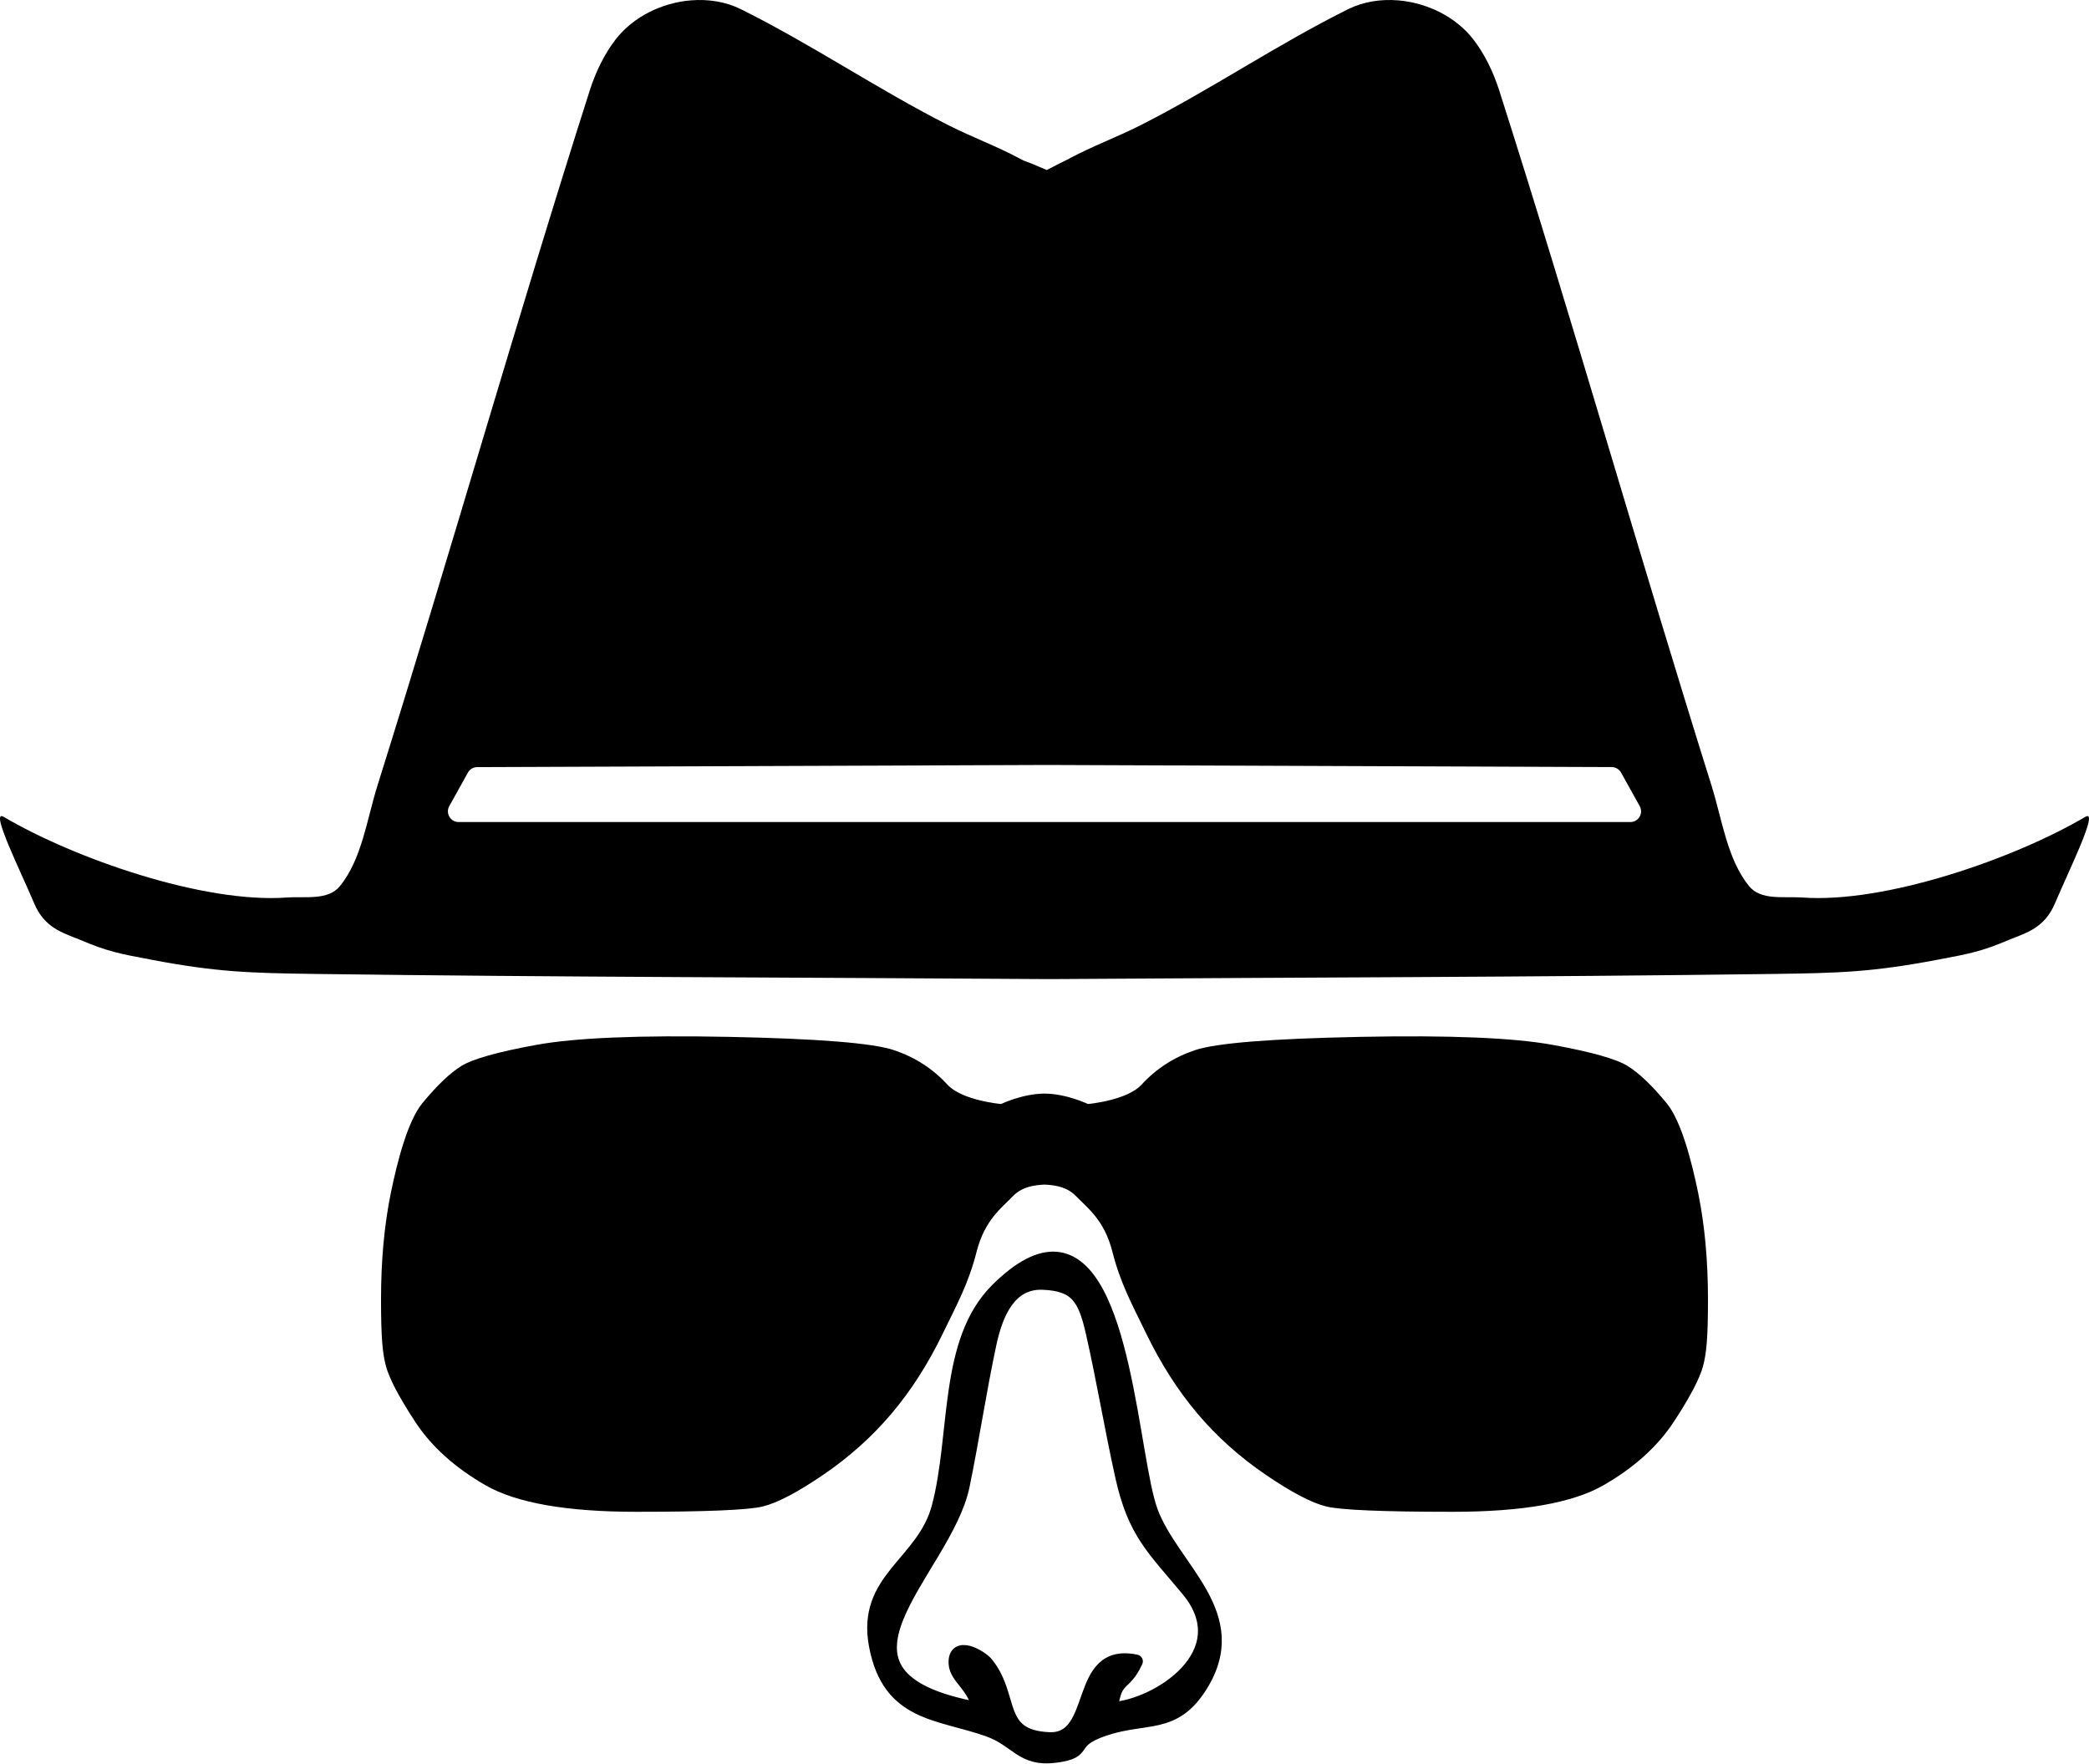
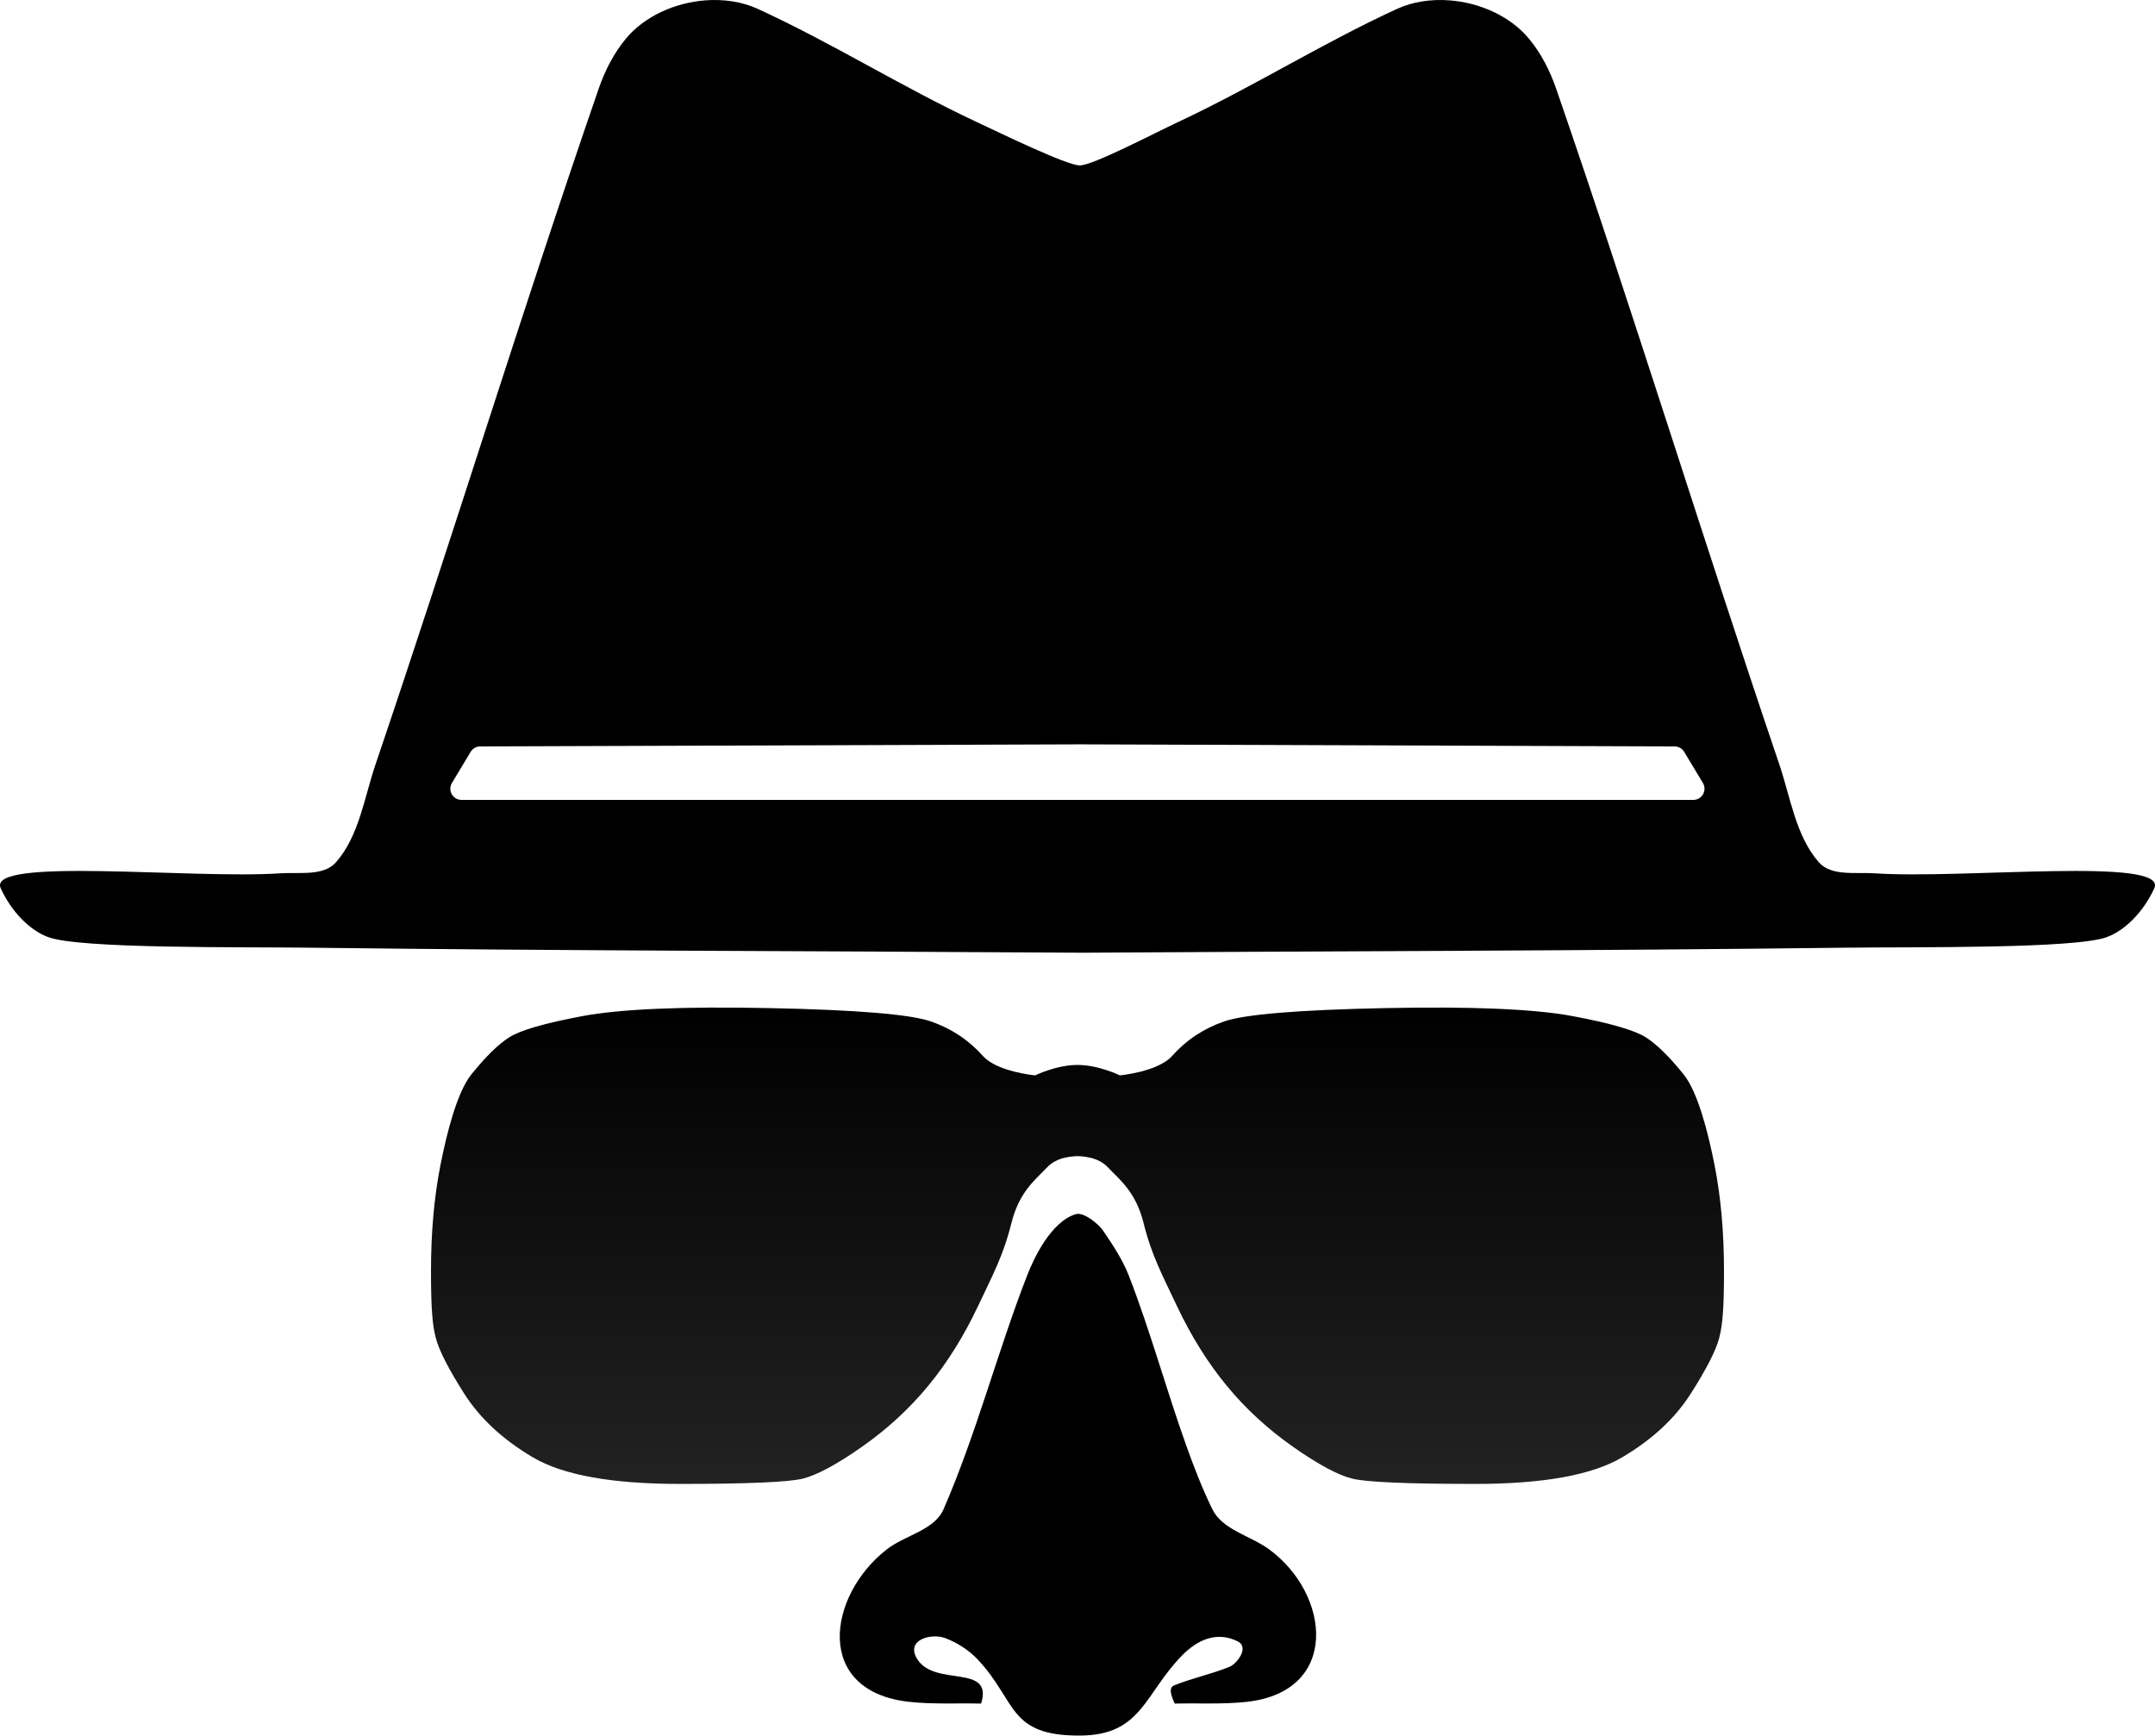
- <svg xmlns="http://www.w3.org/2000/svg" height="100%" stroke-miterlimit="10" style="fill-rule:nonzero;clip-rule:evenodd;stroke-linecap:round;stroke-linejoin:round;" version="1.1" viewBox="25 102.5 974 822.158" width="100%" xml:space="preserve">
-   <defs />
-   <g id="Layer-1">
-     <g opacity="1">
-       <path d="M347.158 102.667C333.67 103.768 320.252 110.257 312.022 120.914C306.634 127.89 302.66 136.266 299.909 144.882C265.616 252.321 234.811 361.055 201.019 468.682C196.005 484.654 193.75 502.95 183.522 515.613C177.967 522.491 167.183 520.334 158.8 520.948C119.732 523.824 59.437 502.634 26.759 483.372C19.987 479.381 34.511 508.435 40.926 523.654C45.712 535.005 53.934 537.294 61.752 540.432C75.248 546.194 80.534 547.105 95.471 549.942C125.88 555.716 141.259 556.178 172.118 556.591C284.143 558.093 400.593 558.208 512.705 558.988C513.744 558.98 514.783 558.994 515.822 558.988C627.84 558.209 739.864 558.094 851.876 556.591C882.736 556.178 898.116 555.716 928.523 549.942C943.46 547.105 948.816 546.195 962.312 540.432C970.13 537.293 978.353 535.005 983.139 523.654C989.555 508.435 1004.01 479.381 997.235 483.372C964.557 502.634 904.262 523.824 865.194 520.948C856.812 520.332 846.026 522.491 840.472 515.613C830.243 502.95 827.989 484.653 822.975 468.682C789.183 361.055 758.378 252.321 724.085 144.882C721.334 136.266 717.36 127.89 711.972 120.914C703.742 110.257 690.324 103.768 676.836 102.667C668.744 102.007 660.607 103.288 653.602 106.765C620.542 123.174 589.576 144.297 556.625 160.964C545.906 166.385 534.138 170.722 523.544 176.427C519.782 178.453 523.555 176.303 513.06 181.762C500.484 176.32 504.227 178.46 500.45 176.427C489.856 170.722 478.088 166.385 467.369 160.964C434.418 144.297 403.452 123.174 370.392 106.765C363.387 103.288 355.25 102.007 347.158 102.667ZM512.564 459.157L513.697 459.157L776.481 460.151C778.29 460.158 779.954 461.141 780.832 462.722L789.517 478.344C791.37 481.677 788.96 485.774 785.147 485.774L515.822 485.774L512.705 485.774L238.847 485.774C235.033 485.774 232.624 481.677 234.476 478.344L243.162 462.722C244.04 461.141 245.704 460.158 247.513 460.151L512.564 459.157Z" fill="#000000" fill-rule="nonzero" opacity="1" stroke="none" />
-       <g opacity="1">
-         <path d="M364.728 585.926C323.17 585.102 293.324 586.339 275.189 589.638C257.055 592.936 245.343 596.235 240.054 599.534C234.765 602.833 228.72 608.606 221.919 616.853C215.119 625.1 210.208 644.068 207.185 658.913C204.163 673.758 202.652 690.252 202.652 708.395C202.652 726.539 203.407 733.549 204.918 739.322C206.43 745.095 210.963 753.754 218.519 765.3C226.075 776.846 237.032 786.743 251.388 794.99C265.744 803.237 289.168 807.36 321.659 807.36C354.15 807.36 373.796 806.536 380.596 804.886C387.396 803.237 396.841 798.288 408.931 790.041C421.021 781.794 431.599 772.31 440.666 761.589C449.734 750.868 457.667 738.497 464.468 724.477C471.268 710.457 476.558 700.973 480.336 686.128C484.114 671.284 491.9 665.789 497.337 660.15C507.433 649.677 526.912 660.083 512 648.321C497.3 660.073 516.567 649.677 526.663 660.15C532.1 665.789 539.886 671.284 543.664 686.128C547.442 700.973 552.732 710.457 559.532 724.477C566.333 738.497 574.266 750.868 583.334 761.589C592.401 772.31 602.979 781.794 615.069 790.041C627.159 798.288 636.604 803.237 643.404 804.886C650.204 806.536 669.85 807.36 702.341 807.36C734.832 807.36 758.256 803.237 772.612 794.99C786.968 786.743 797.925 776.846 805.481 765.3C813.037 753.754 817.57 745.095 819.082 739.322C820.593 733.549 821.348 726.539 821.348 708.395C821.348 690.252 819.837 673.758 816.815 658.913C813.792 644.068 808.881 625.1 802.081 616.853C795.28 608.606 789.235 602.833 783.946 599.534C778.657 596.235 766.945 592.936 748.811 589.638C730.676 586.339 700.83 585.102 659.272 585.926C617.714 586.751 592.023 588.813 582.2 592.112C572.377 595.411 564.066 600.771 557.265 608.194C550.465 615.616 532.26 617.234 532.26 617.234C532.26 617.234 522.13 612.378 512 612.378C501.87 612.378 491.74 617.234 491.74 617.234C491.74 617.234 473.535 615.616 466.735 608.194C459.934 600.771 451.623 595.411 441.8 592.112C431.977 588.813 406.286 586.751 364.728 585.926Z" fill="#000000" fill-rule="nonzero" opacity="1" stroke="none" />
-         <path d="M517.255 689.263C509.815 688.743 500.804 692.963 489.854 703.853C465.529 728.046 471.538 771.425 462.514 805.259C455.505 831.539 427.405 838.524 433.298 869.694C439.478 902.381 462.674 900.855 485.741 909.042C499.427 913.9 501.3 923.326 517.316 921.19C533.096 919.085 522.347 914.68 539.696 908.778C559.197 902.144 572.219 908.399 584.699 888.708C605.923 855.221 571.655 834.007 561.714 807.108C552.753 782.863 549.497 691.515 517.255 689.263ZM511.146 700.684C526.916 701.275 530.751 707.728 534.373 723.659C539.434 745.915 543.155 768.514 548.104 790.801C553.944 817.103 562.675 824.331 578.771 843.683C603.555 873.48 564.272 898.266 543.083 899.271C545.014 883.469 549.108 889.289 554.697 877.089C525.734 870.904 537.872 914.366 514.049 913.267C488.985 912.112 497.57 893.616 485.015 878.145C482.319 874.822 469.927 867.636 470.438 878.079C470.77 884.874 479.877 888.898 481.144 899.271C397.734 884.052 465.639 835.52 473.946 795.224C478.483 773.215 481.755 750.906 486.467 728.941C489.498 714.808 495.714 700.107 511.146 700.684Z" fill="#000000" fill-rule="nonzero" opacity="1" stroke="#000000" stroke-linecap="round" stroke-linejoin="round" stroke-width="6.317" />
-       </g>
-     </g>
+ <svg xmlns="http://www.w3.org/2000/svg" height="100%" stroke-miterlimit="10" style="fill-rule:nonzero;clip-rule:evenodd;stroke-linecap:round;stroke-linejoin:round;" version="1.1" viewBox="30 123.797 964 776.407" width="100%" xml:space="preserve">
+   <defs>
+     <linearGradient gradientTransform="matrix(-0.276051 212.468 -168.692 -0.276051 511.99 574.818)" gradientUnits="userSpaceOnUse" id="LinearGradient" x1="0" x2="1" y1="0" y2="0">
+       <stop offset="0" stop-color="#000000" />
+       <stop offset="1" stop-color="#222222" />
+     </linearGradient>
+   </defs>
+   <g id="glyph">
+     <path d="M345.546 123.953C331.929 124.981 318.383 131.039 310.074 140.988C304.635 147.501 300.623 155.321 297.845 163.365C263.224 263.673 232.124 365.189 198.009 465.673C192.946 480.584 190.67 497.666 180.344 509.489C174.735 515.91 163.848 513.896 155.385 514.47C115.943 517.154 23.848 506.969 30.325 521.177C35.156 531.775 43.457 540 51.35 542.93C64.976 548.31 137.676 547.361 168.83 547.747C281.929 549.149 399.493 549.256 512.679 549.984C513.728 549.977 514.777 549.99 515.826 549.984C628.917 549.257 742.014 549.15 855.099 547.747C886.253 547.361 959.024 548.31 972.65 542.93C980.542 540 988.844 531.774 993.675 521.177C1000.15 506.968 907.986 517.155 868.544 514.47C860.081 513.895 849.192 515.91 843.584 509.489C833.258 497.666 830.982 480.584 825.92 465.673C791.805 365.189 760.705 263.673 726.084 163.365C723.306 155.321 719.294 147.502 713.854 140.988C705.545 131.039 691.999 124.981 678.382 123.953C670.212 123.336 661.997 124.532 654.925 127.778C621.549 143.098 590.286 162.82 557.019 178.38C546.198 183.441 518.866 197.797 513.037 197.797C507.208 197.797 477.731 183.441 466.909 178.38C433.643 162.819 402.38 143.098 369.004 127.778C361.931 124.532 353.716 123.336 345.546 123.953ZM512.536 456.78L513.681 456.78L779.121 457.709C780.87 457.715 782.488 458.634 783.389 460.132L791.758 474.054C793.761 477.386 791.361 481.63 787.473 481.63L515.826 481.63L512.679 481.63L236.456 481.63C232.568 481.63 230.167 477.386 232.171 474.054L240.54 460.132C241.441 458.634 243.059 457.715 244.808 457.709L512.536 456.78Z" fill="#000000" fill-rule="nonzero" opacity="1" stroke="none" />
+     <path d="M374.32 574.77C335.469 573.977 307.567 575.167 290.613 578.338C273.66 581.509 262.711 584.68 257.766 587.851C252.822 591.022 247.17 596.571 240.813 604.499C234.455 612.426 229.864 630.66 227.038 644.93C224.213 659.199 222.8 675.055 222.8 692.496C222.8 709.936 223.506 716.675 224.919 722.224C226.332 727.773 230.57 736.098 237.634 747.196C244.698 758.295 254.941 767.808 268.362 775.736C281.783 783.663 303.682 787.627 334.056 787.627C364.431 787.627 382.797 786.834 389.155 785.249C395.512 783.663 404.342 778.907 415.644 770.979C426.946 763.051 436.836 753.935 445.312 743.629C453.789 733.323 461.206 721.431 467.564 707.954C473.921 694.477 478.866 685.361 482.398 671.091C485.93 656.821 493.209 651.54 498.292 646.119C507.731 636.052 525.941 646.054 512 634.748C498.257 646.045 516.269 636.052 525.708 646.119C530.791 651.54 538.07 656.821 541.602 671.091C545.134 685.361 550.079 694.477 556.436 707.954C562.794 721.431 570.211 733.323 578.688 743.629C587.164 753.935 597.054 763.051 608.356 770.979C619.658 778.907 628.488 783.663 634.845 785.249C641.203 786.834 659.569 787.627 689.944 787.627C720.318 787.627 742.217 783.663 755.638 775.736C769.059 767.808 779.302 758.295 786.366 747.196C793.43 736.098 797.668 727.773 799.081 722.224C800.494 716.675 801.2 709.936 801.2 692.496C801.2 675.055 799.787 659.199 796.962 644.93C794.136 630.66 789.545 612.426 783.187 604.499C776.83 596.571 771.178 591.022 766.234 587.851C761.289 584.68 750.34 581.509 733.387 578.338C716.433 575.167 688.531 573.977 649.68 574.77C610.828 575.563 586.811 577.545 577.628 580.716C568.445 583.887 560.675 589.04 554.317 596.175C547.959 603.31 530.94 604.866 530.94 604.866C530.94 604.866 521.47 600.197 512 600.197C502.53 600.197 493.06 604.866 493.06 604.866C493.06 604.866 476.04 603.31 469.683 596.175C463.325 589.04 455.555 583.887 446.372 580.716C437.189 577.545 413.172 575.563 374.32 574.77Z" fill="url(#LinearGradient)" fill-rule="nonzero" opacity="1" stroke="none" />
+     <path d="M468.88 885.895C474.502 867.616 447.758 878.907 440.08 865.617C435.222 857.21 446.766 854.34 452.689 856.555C458.239 858.629 463.484 862.006 467.524 866.333C484.977 885.029 480.856 900.43 513.296 900.201C540.726 900.007 541.923 881.619 558.701 864.437C565.785 857.182 574.354 853.497 583.573 858.013C589.195 860.768 583.043 868.17 580.246 869.332C572.092 872.72 563.32 874.463 555.14 877.788C551.865 879.12 555.321 885.304 555.501 885.895C566.151 885.645 576.858 886.265 587.451 885.144C629.559 880.69 625.272 837.043 597.672 816.867C589.314 810.757 576.849 808.227 572.313 798.932C567.824 789.734 564.113 780.161 560.668 770.525C551.668 745.348 544.659 719.466 534.994 694.536C532.155 687.214 527.691 680.589 523.279 674.088C521.739 671.818 514.972 665.77 511.145 666.97C500.191 670.403 492.599 686.292 489.403 694.536C476.047 728.989 466.827 765.028 452.1 798.92C447.977 808.407 434.915 810.51 426.741 816.867C399.992 837.67 393.915 880.587 436.961 885.144C447.544 886.264 458.24 885.645 468.88 885.895Z" fill="#000000" fill-rule="nonzero" opacity="1" stroke="none" />
  </g>
</svg>
